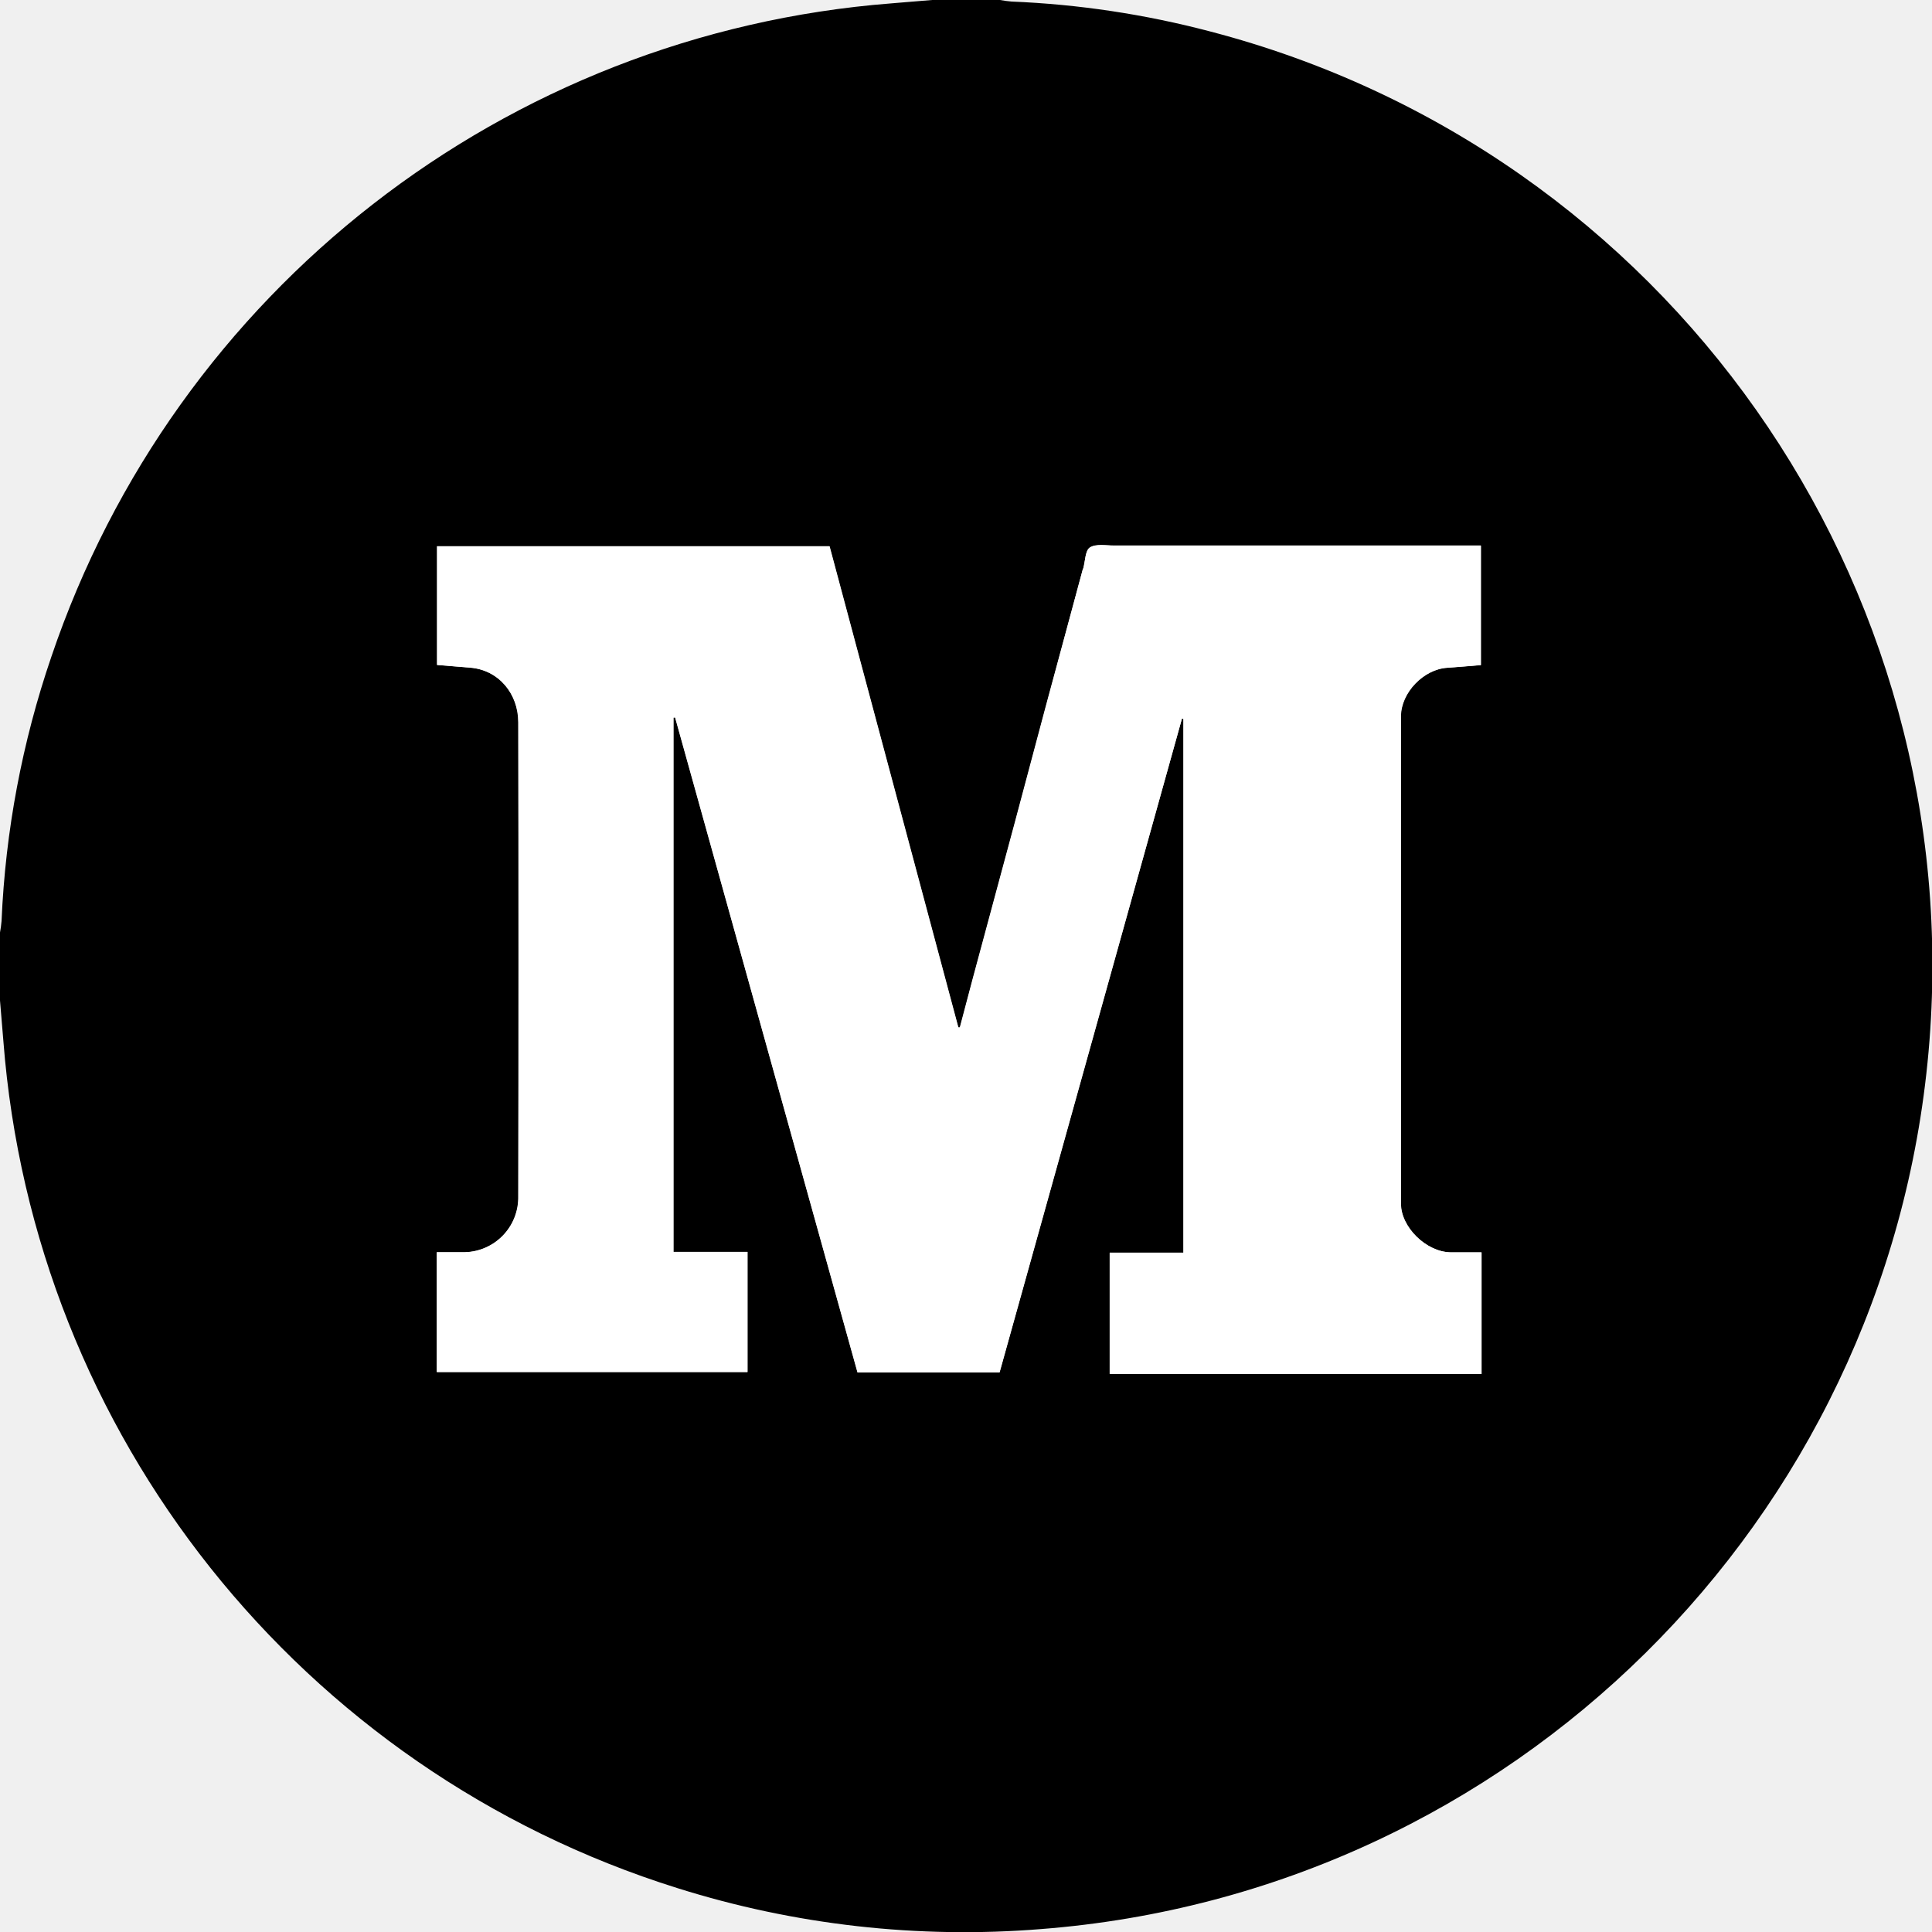
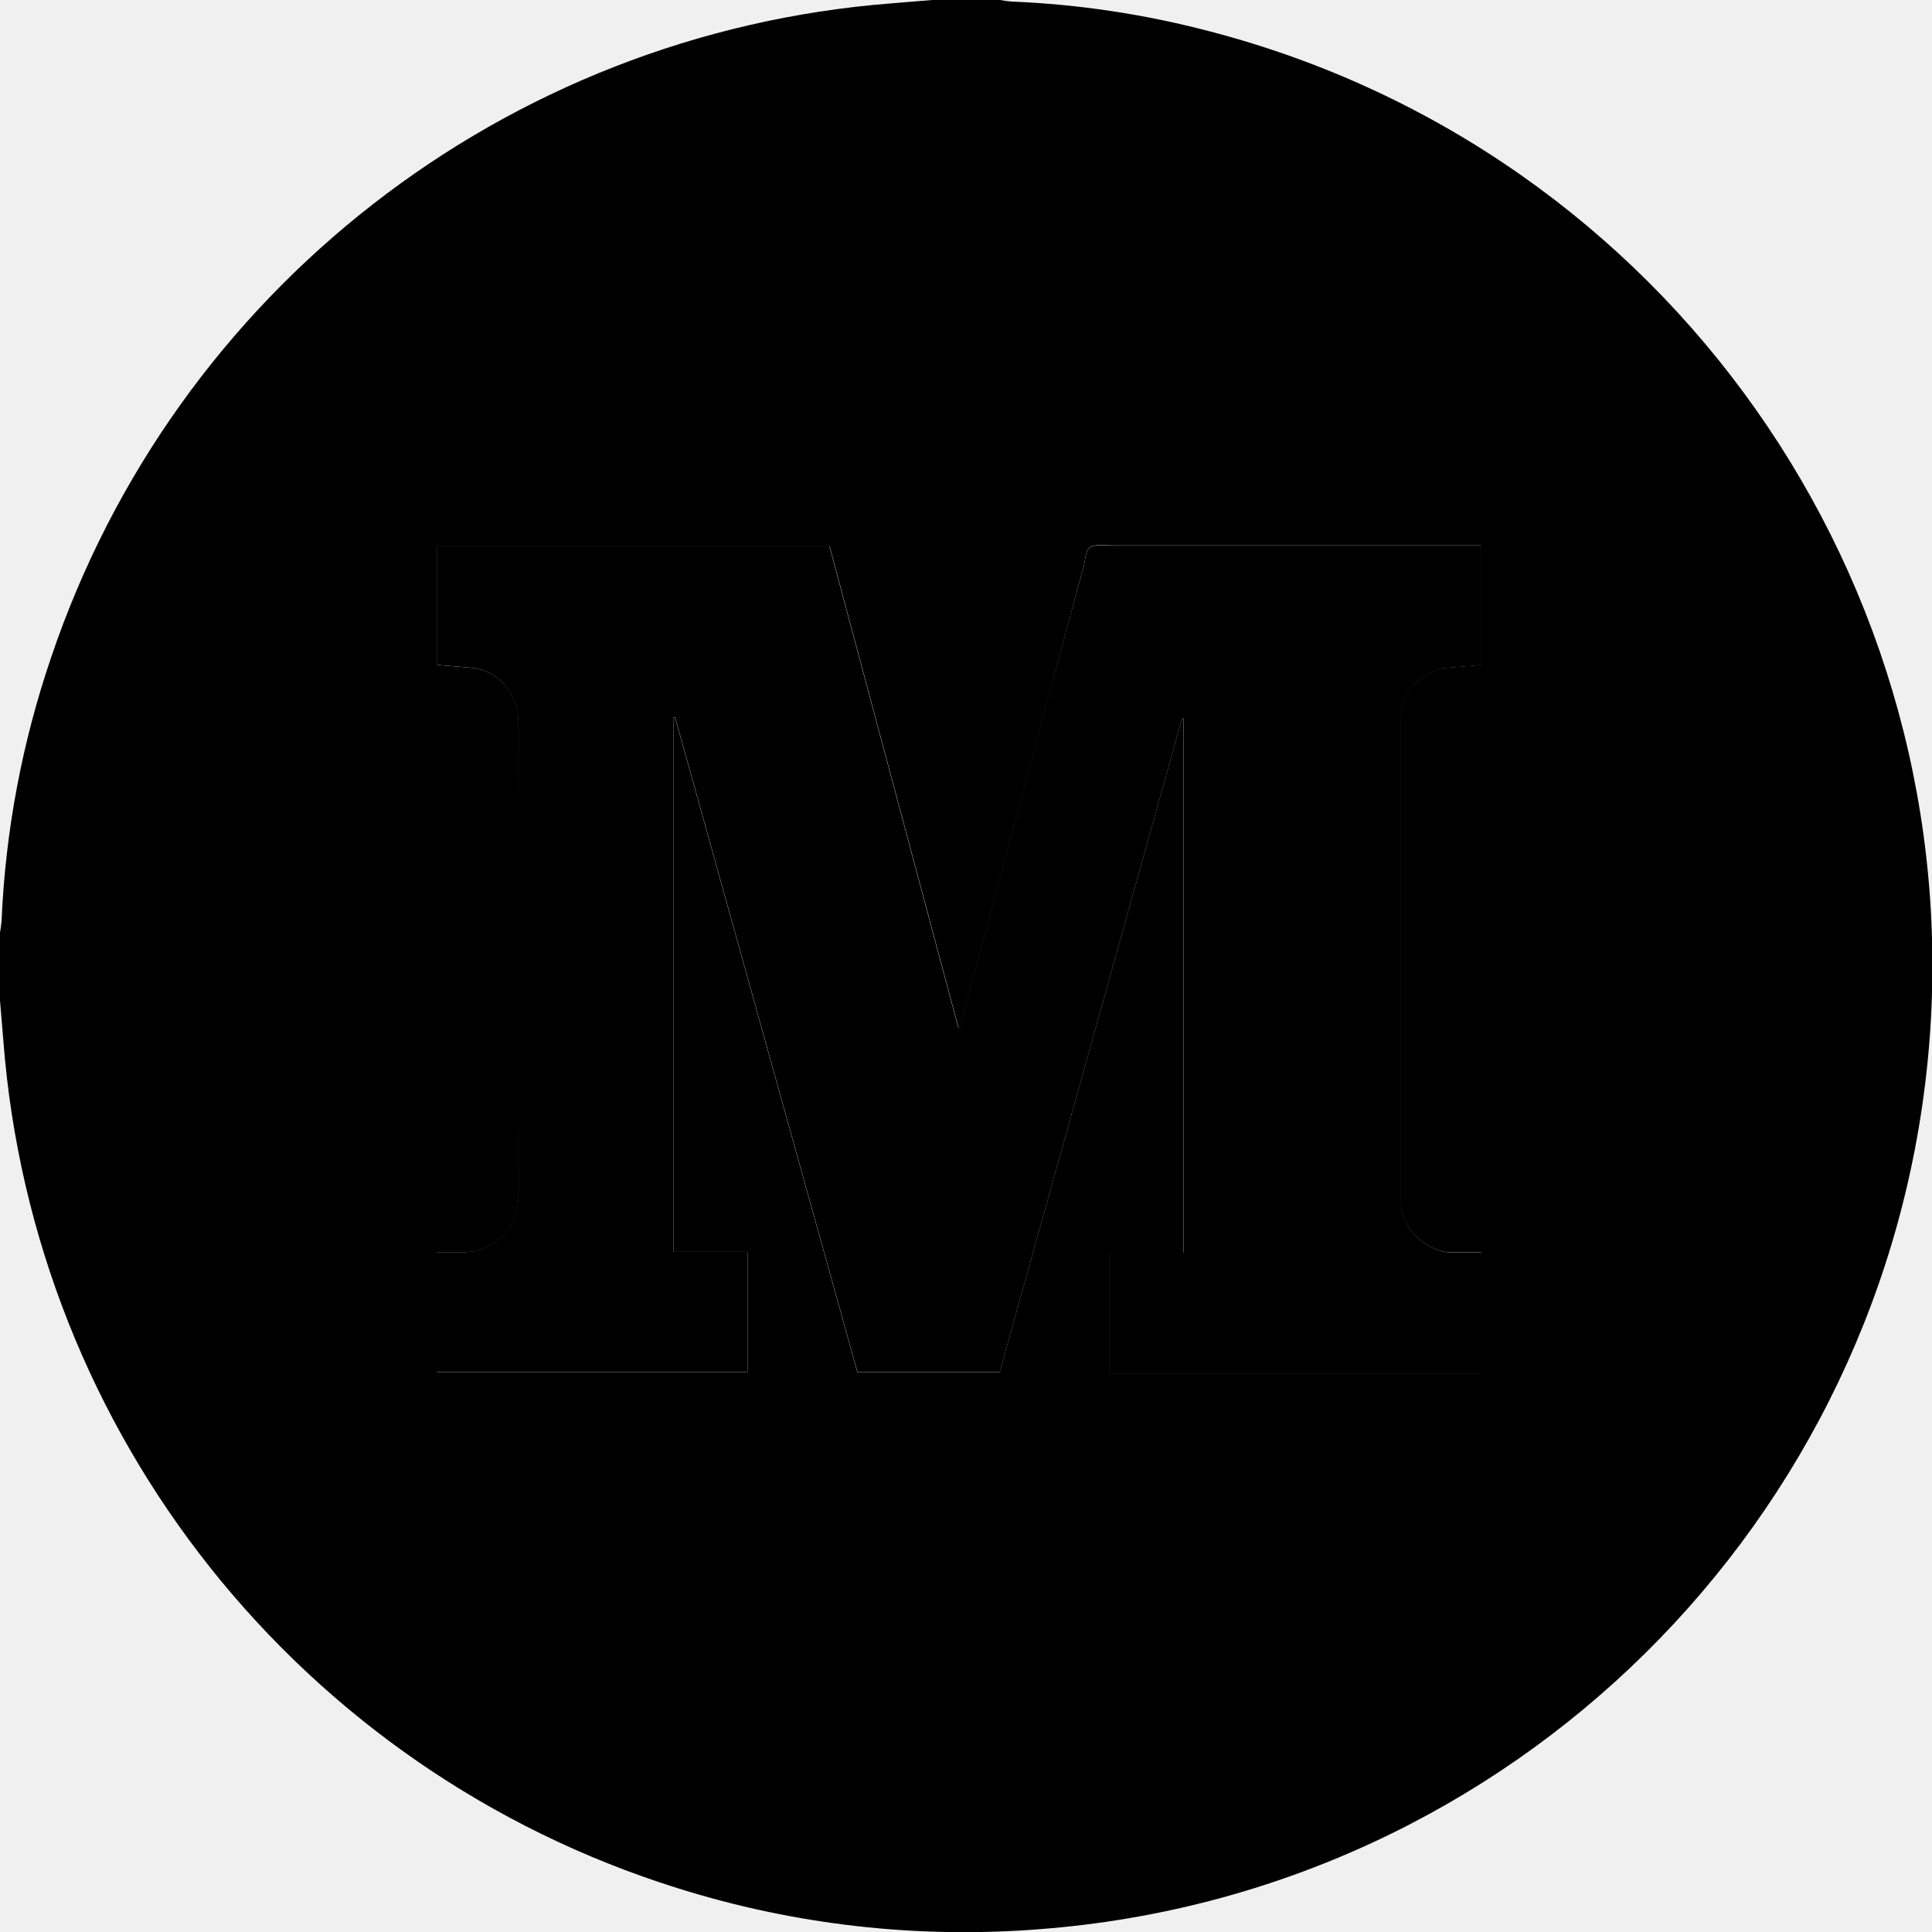
<svg xmlns="http://www.w3.org/2000/svg" viewBox="0 0 349.49 349.53">
  <defs>
    <style>.cls-1{fill:#fff;}</style>
  </defs>
  <g id="Layer_2" data-name="Layer 2">
    <g id="Layer_1-2" data-name="Layer 1">
      <path d="M168.63,0h12.3A20.39,20.39,0,0,0,183,.28a167.41,167.41,0,0,1,35.89,5.4A174.74,174.74,0,0,1,188.33,349a172.75,172.75,0,0,1-65.78-7.41A174.66,174.66,0,0,1,.61,188.33C.41,185.87.2,183.41,0,181v-12.3a20.78,20.78,0,0,0,.28-2.06,170.26,170.26,0,0,1,9-47.79A174.75,174.75,0,0,1,161.24.61ZM121.84,129.82l.29,0q16.5,59.23,33,118.49h25.7q16.5-59.14,33-118.3l.26.09v96.57H200.76v21.89H268v-22c-2,0-3.8,0-5.58,0-4.39-.06-9-4.54-9-8.81q0-44.08,0-88.19c0-4.27,4.11-8.5,8.37-8.76,2-.13,4-.32,6.1-.49V98.68H201.56c-1.49,0-3.29-.35-4.38.35-.86.55-.83,2.47-1.2,3.79,0,0-.07.09-.08.14l-6.61,24.64q-2.83,10.63-5.67,21.28c-2.52,9.39-5.07,18.77-7.59,28.16-.79,2.94-1.56,5.9-2.34,8.85l-.29,0q-11.65-43.58-23.3-87.05h-71v21.47l6,.49c5.18.42,8.69,4.74,8.7,9.87q.06,42.89,0,85.77a9.91,9.91,0,0,1-10.12,10.12c-1.54,0-3.08,0-4.63,0v21.67h56.19V226.49H121.84Z" />
-       <path class="cls-1" d="M121.84,129.82v96.67h13.39v21.72H79V226.54c1.55,0,3.09,0,4.63,0a9.91,9.91,0,0,0,10.12-10.12q.09-42.88,0-85.77c0-5.13-3.52-9.45-8.7-9.87l-6-.49V98.82h71q11.63,43.43,23.3,87.05l.29,0c.78-3,1.55-5.91,2.34-8.85,2.52-9.39,5.07-18.77,7.59-28.16q2.85-10.63,5.67-21.28L195.9,103s.06-.09.08-.14c.37-1.32.34-3.24,1.2-3.79,1.09-.7,2.89-.35,4.38-.35h66.38v21.61c-2.08.17-4.09.36-6.1.49-4.26.26-8.36,4.49-8.37,8.76q0,44.1,0,88.19c0,4.27,4.59,8.75,9,8.81,1.78,0,3.55,0,5.58,0v22H200.76V226.62h13.35V130.05l-.26-.09q-16.5,59.14-33,118.3h-25.7q-16.53-59.28-33-118.49Z" />
+       <path className="cls-1" d="M121.84,129.82v96.67h13.39v21.72H79V226.54c1.55,0,3.09,0,4.63,0a9.91,9.91,0,0,0,10.12-10.12q.09-42.88,0-85.77c0-5.13-3.52-9.45-8.7-9.87l-6-.49V98.82h71q11.63,43.43,23.3,87.05l.29,0c.78-3,1.55-5.91,2.34-8.85,2.52-9.39,5.07-18.77,7.59-28.16q2.85-10.63,5.67-21.28L195.9,103s.06-.09.08-.14c.37-1.32.34-3.24,1.2-3.79,1.09-.7,2.89-.35,4.38-.35h66.38v21.61c-2.08.17-4.09.36-6.1.49-4.26.26-8.36,4.49-8.37,8.76q0,44.1,0,88.19c0,4.27,4.59,8.75,9,8.81,1.78,0,3.55,0,5.58,0v22H200.76V226.62h13.35V130.05l-.26-.09q-16.5,59.14-33,118.3h-25.7q-16.53-59.28-33-118.49Z" />
    </g>
  </g>
</svg>
